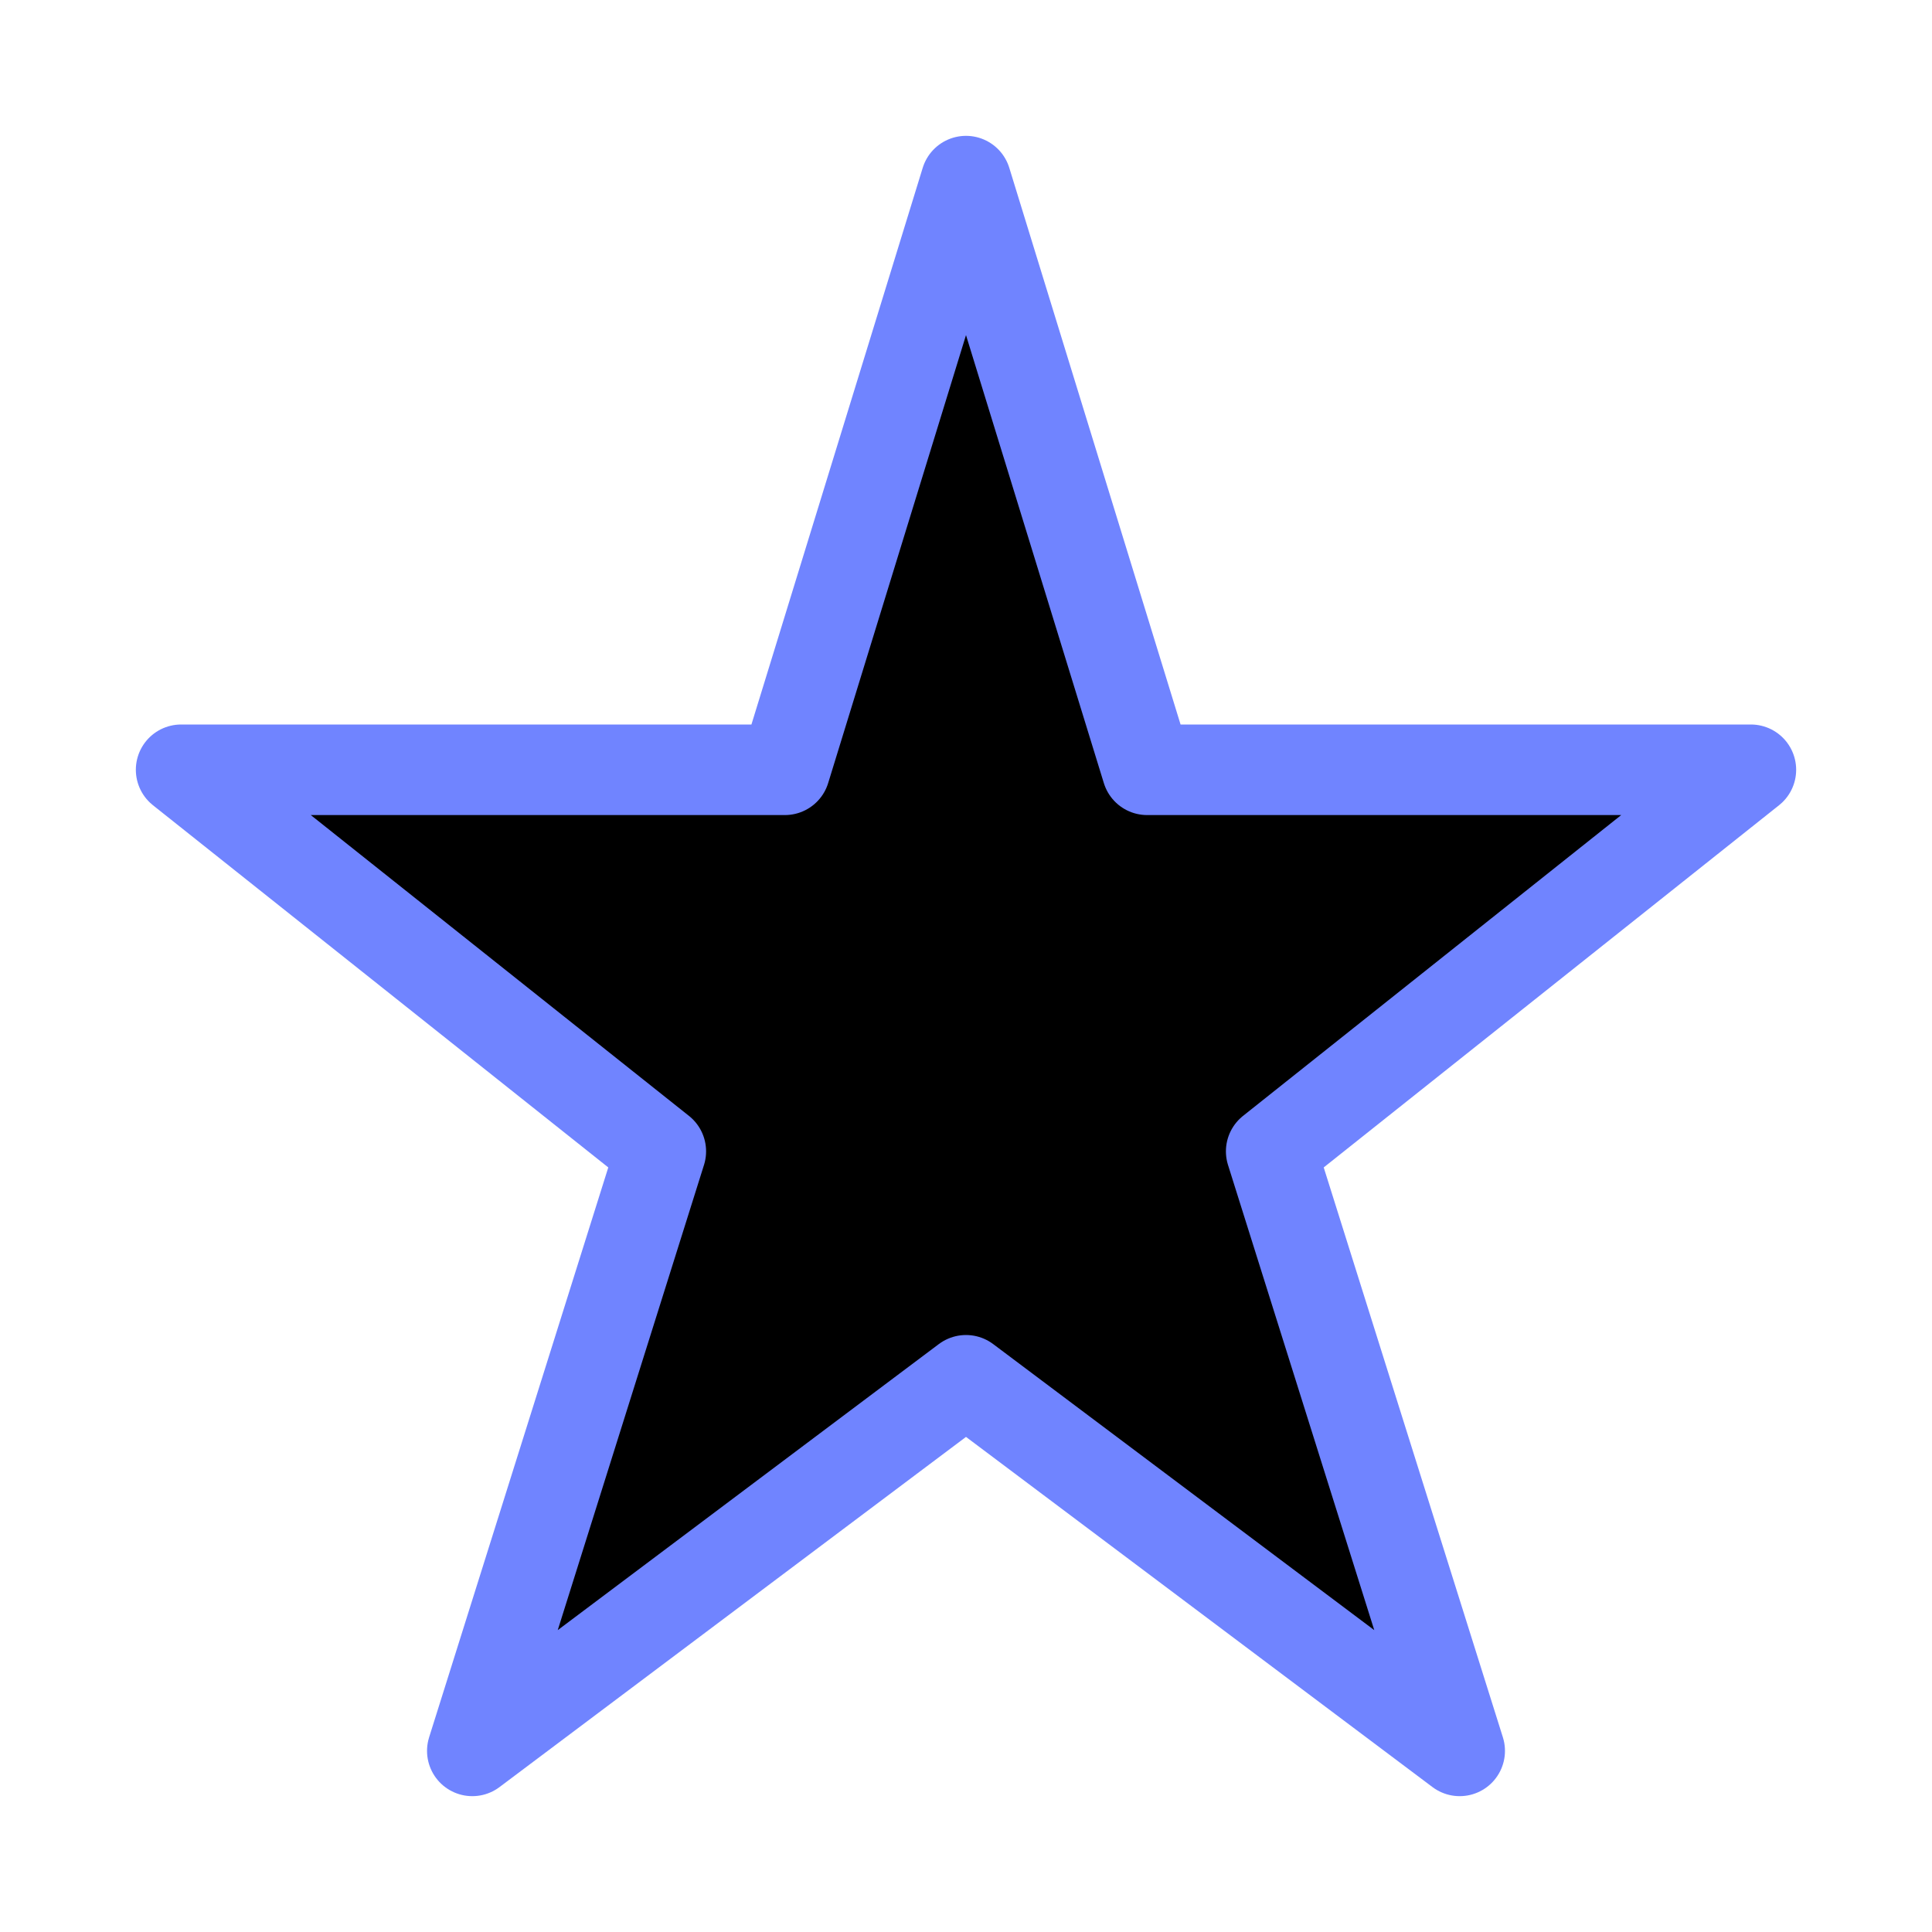
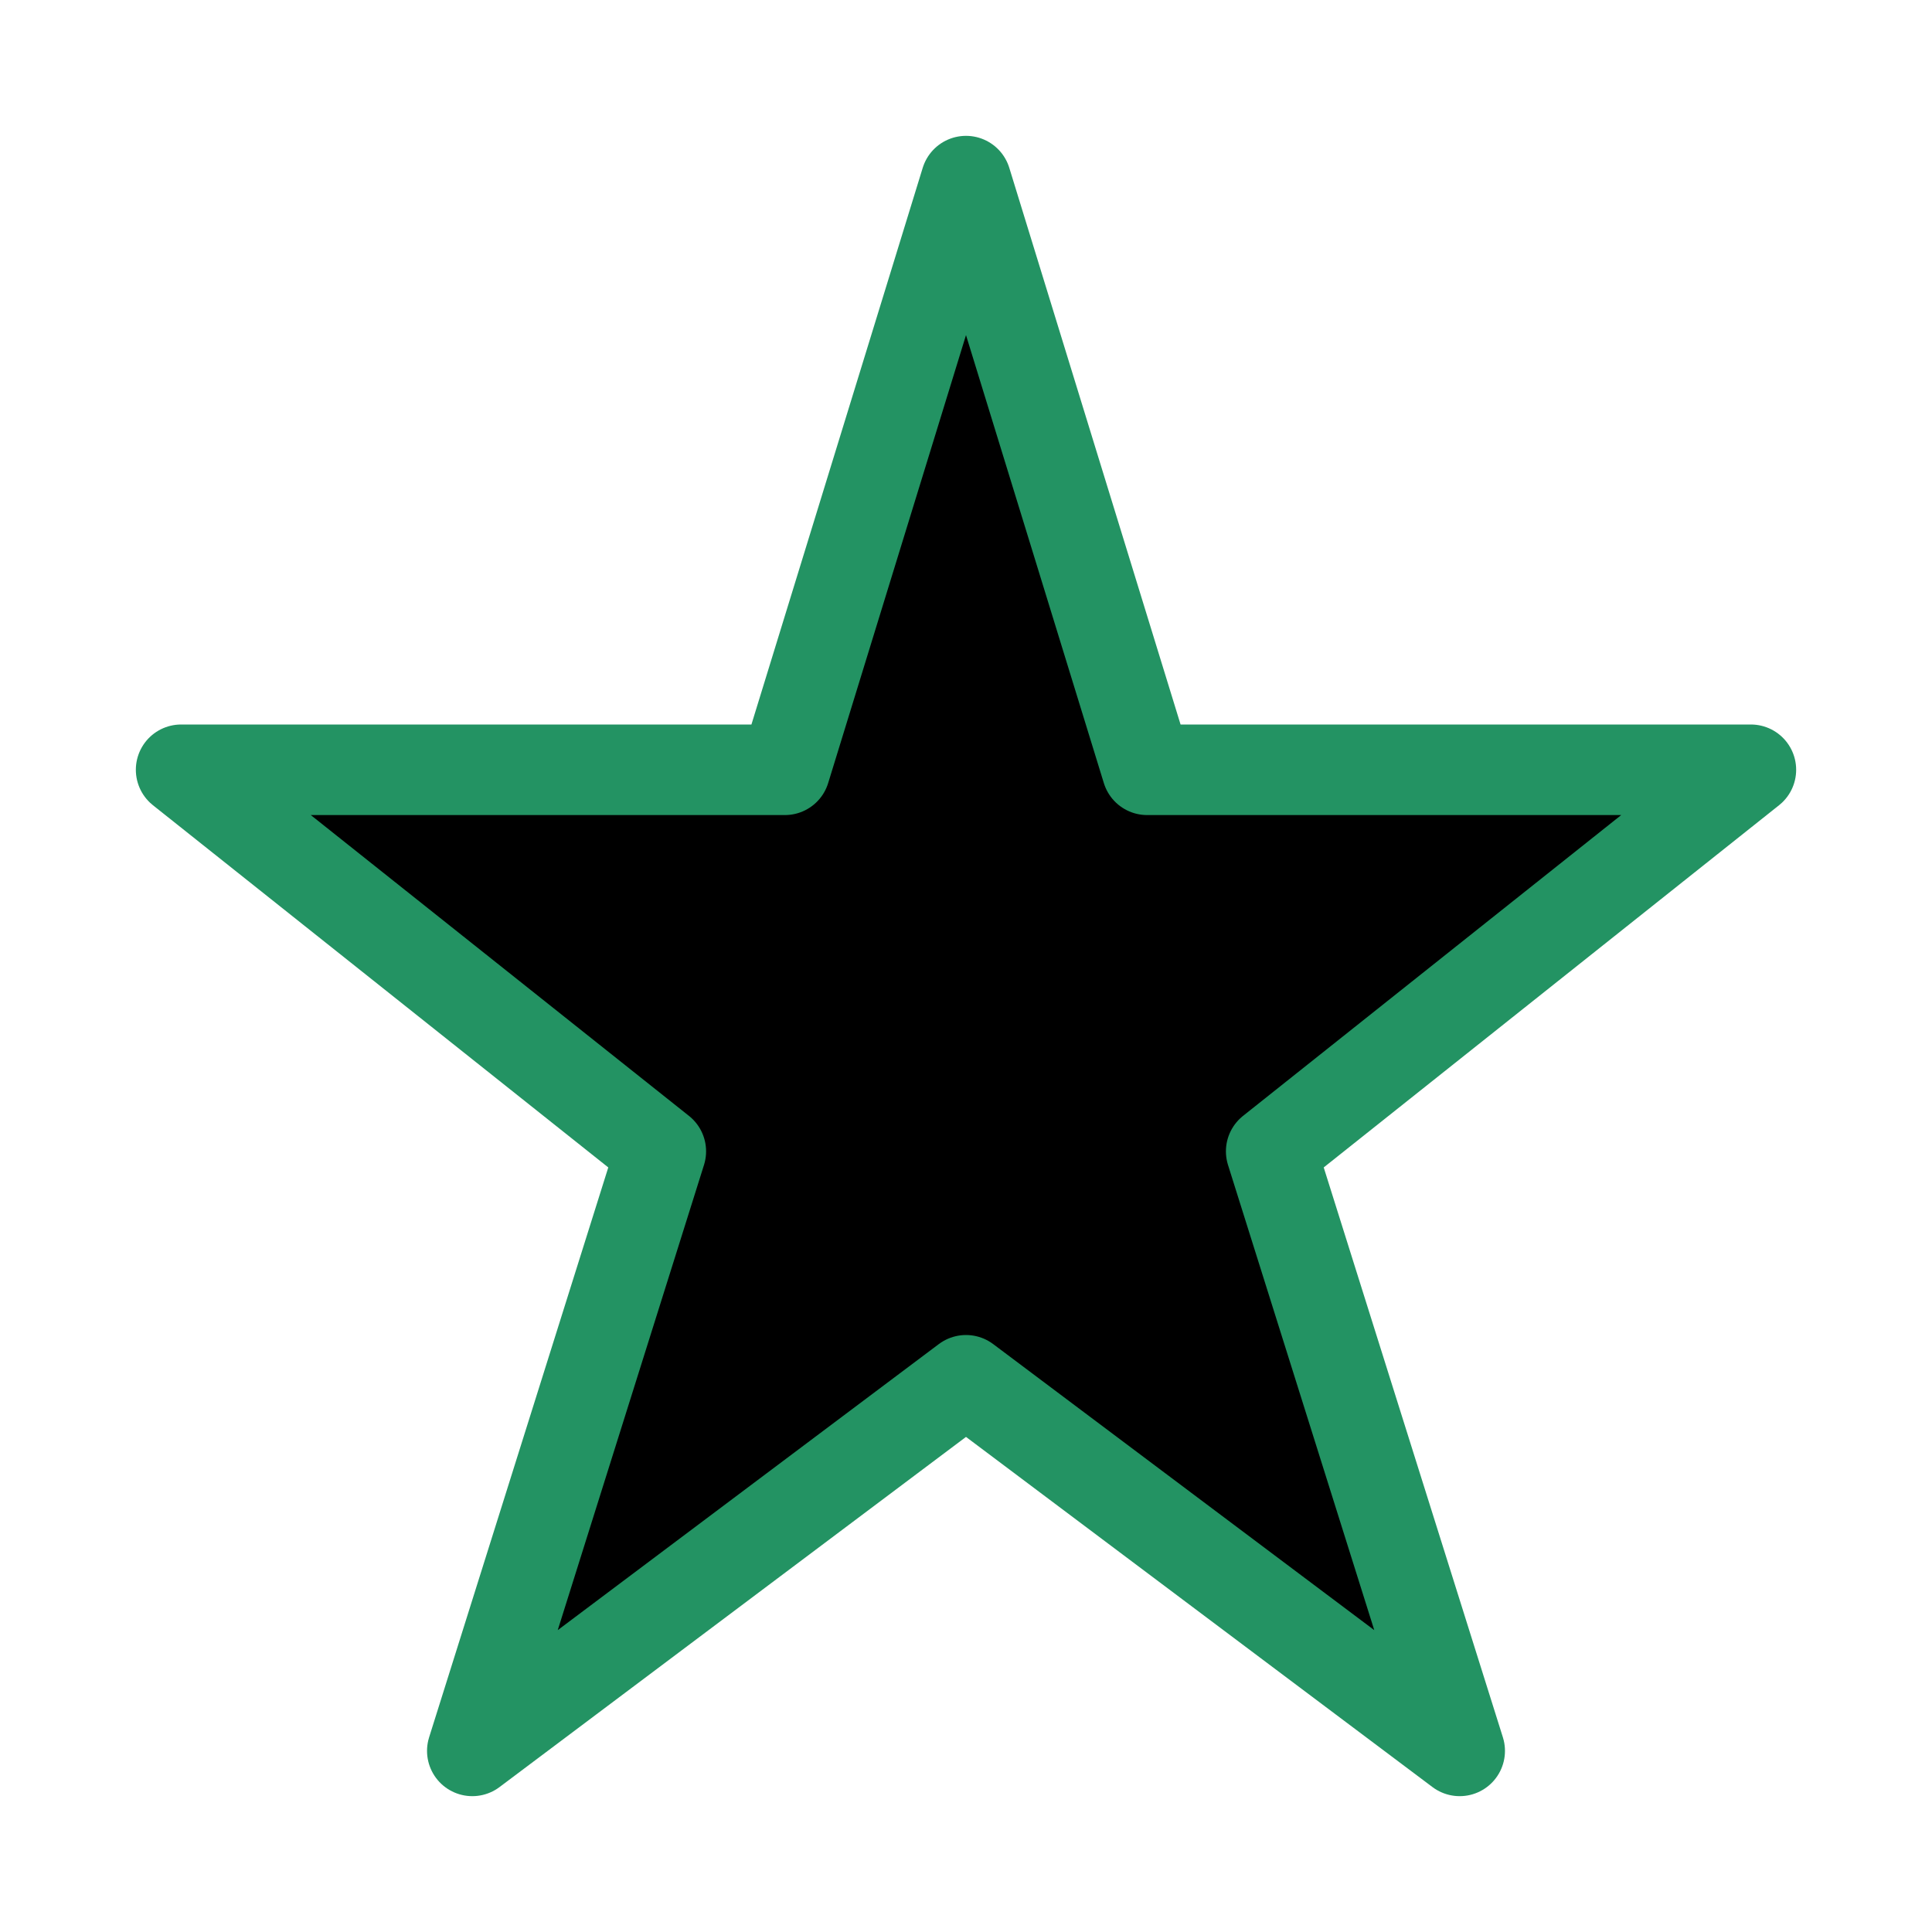
<svg xmlns="http://www.w3.org/2000/svg" viewBox="0 0 32 32" fill="none">
-   <path d="M16 3L19 12.75H29L21.055 19.07L24.177 29L16 22.862L7.823 29L10.945 19.07L3 12.75H13L16 3Z" fill="currentColor" stroke="#7084FF" stroke-width="1.5" stroke-linecap="round" stroke-linejoin="round" />
+   <path d="M16 3L19 12.75H29L21.055 19.07L24.177 29L16 22.862L7.823 29L10.945 19.07L3 12.75H13L16 3Z" fill="currentColor" stroke="#239363" stroke-width="1.5" stroke-linecap="round" stroke-linejoin="round" />
</svg>
